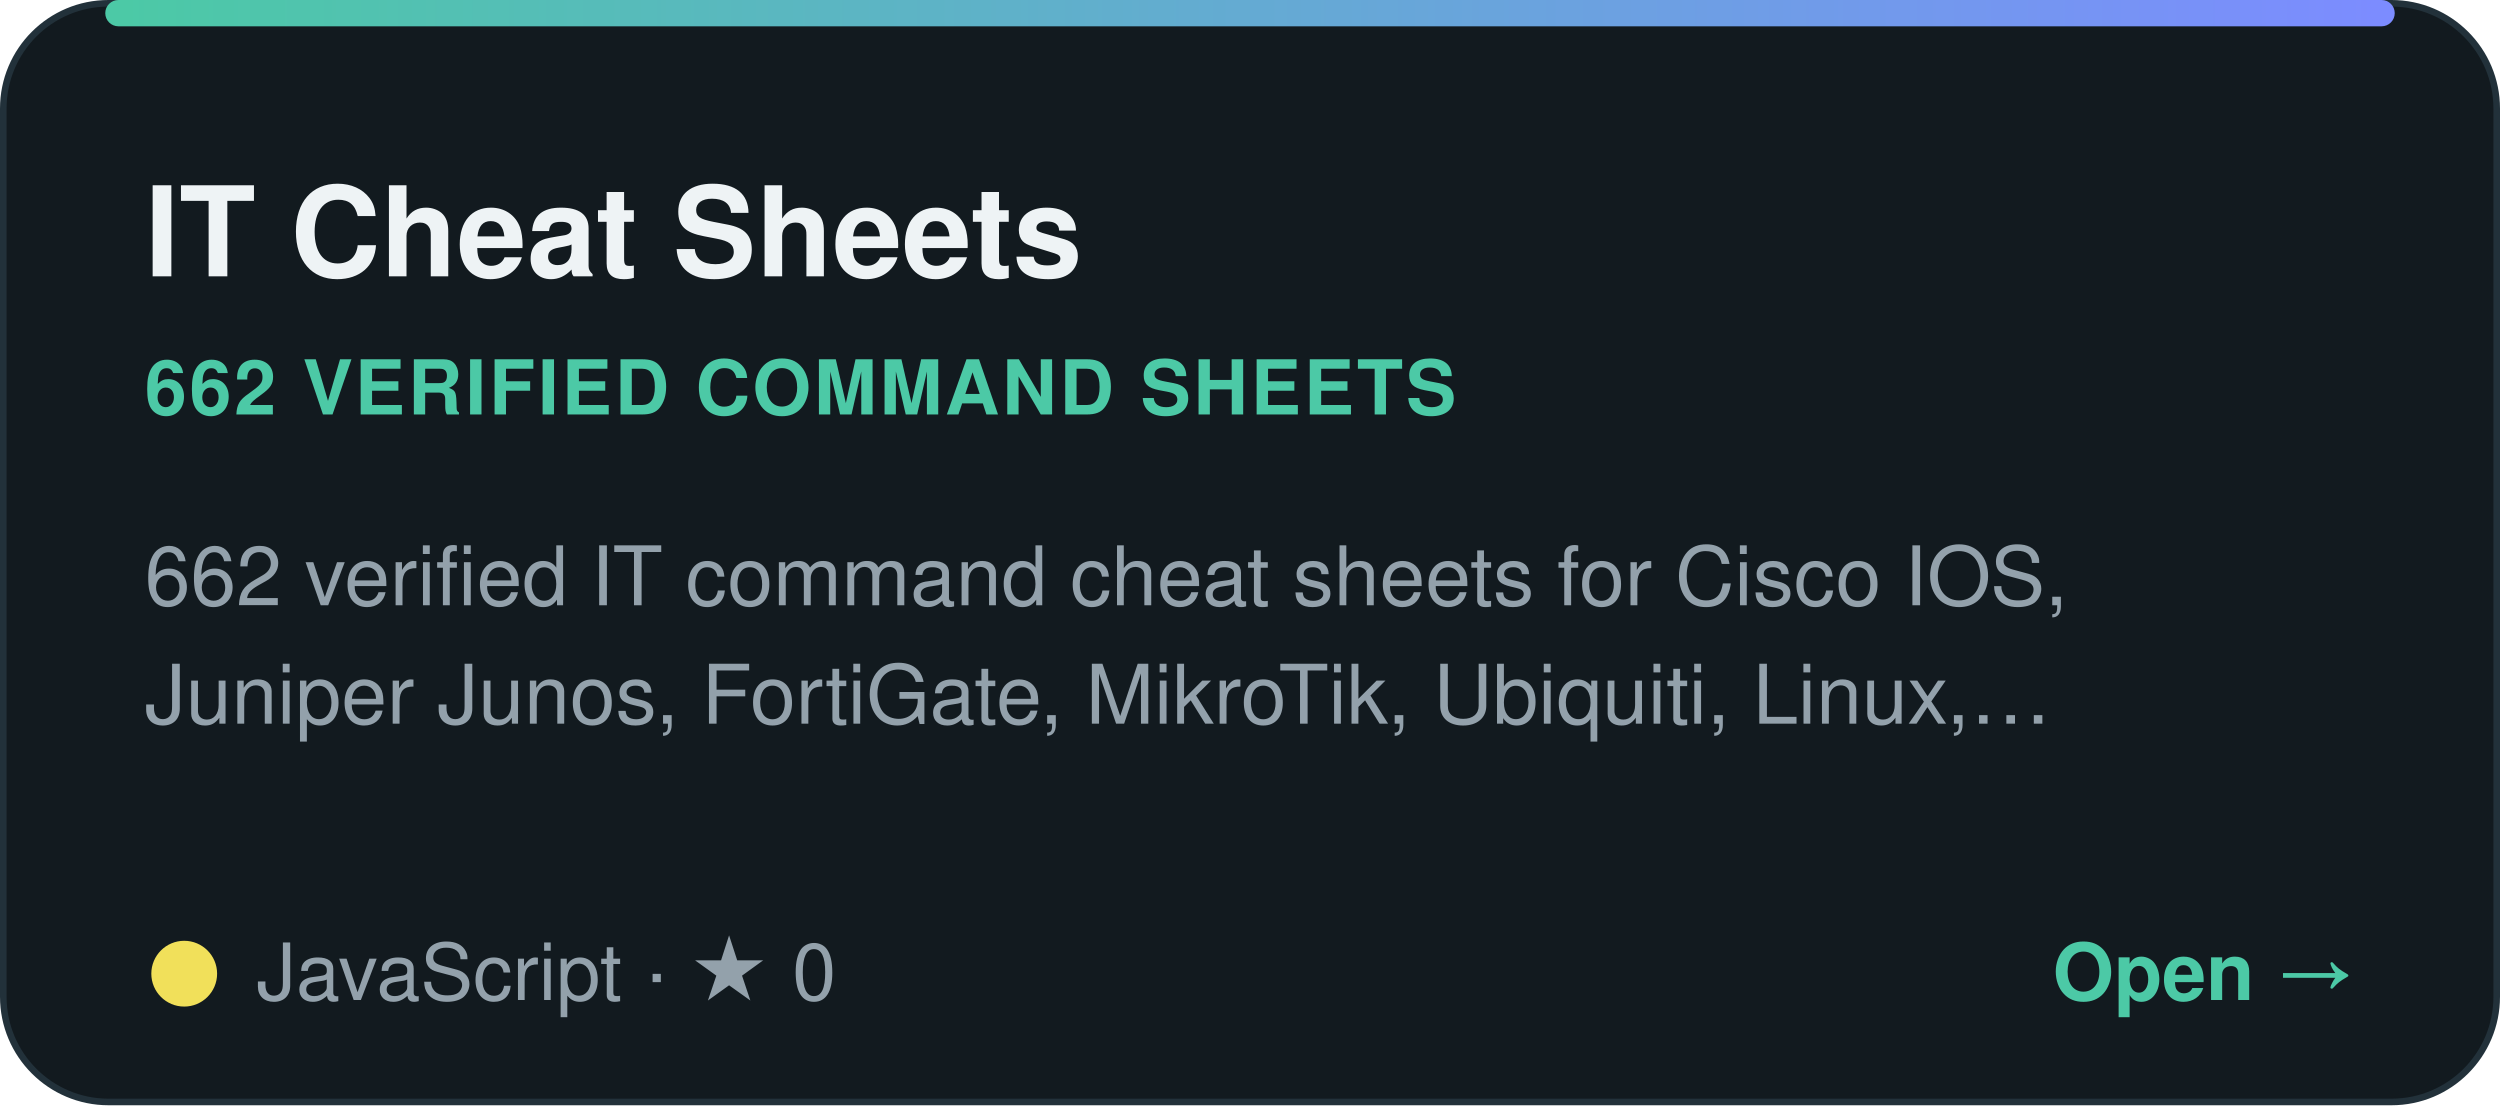
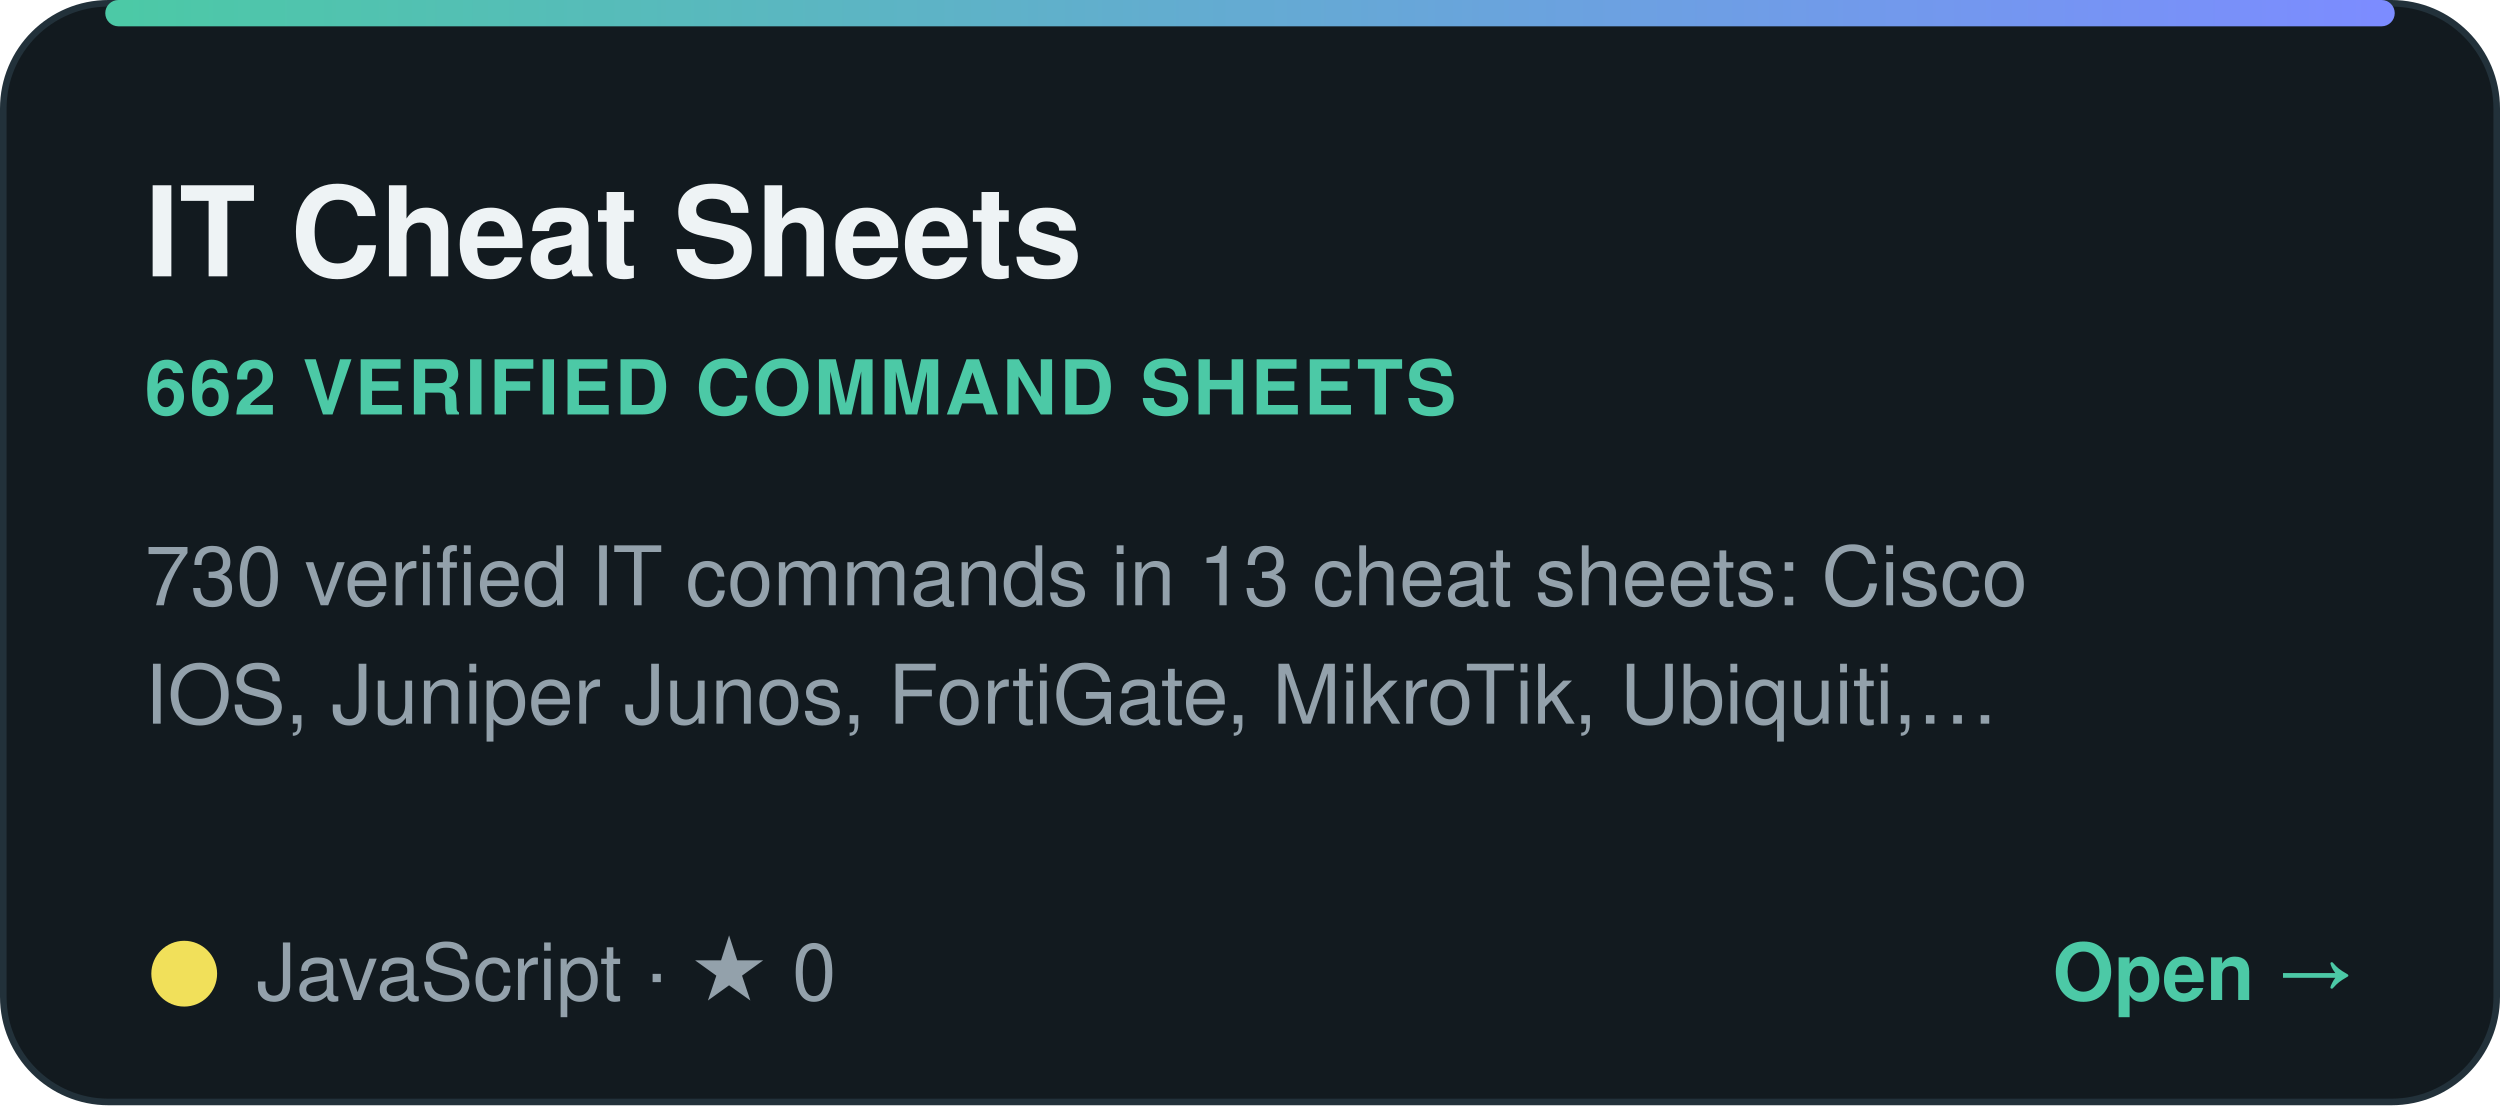
<svg xmlns="http://www.w3.org/2000/svg" width="380" height="168" viewBox="0 0 380 168" role="img" aria-label="IT Cheat Sheets">
  <defs>
    <linearGradient id="a" x1="0" x2="1">
      <stop offset="0" stop-color="#4cc9a6" />
      <stop offset="1" stop-color="#7c8cff" />
    </linearGradient>
  </defs>
  <style>text{font-family:-apple-system,BlinkMacSystemFont,'Segoe UI',Helvetica,Arial,sans-serif}.c{animation:in .6s ease-out 0.00s both}@keyframes in{from{opacity:0;transform:translateY(6px)}to{opacity:1;transform:none}}</style>
  <g class="c">
    <rect x=".5" y=".5" width="379" height="167" rx="16" fill="#121a1f" stroke="#22313a" />
    <rect x="16" y="0" width="348" height="4" rx="2" fill="url(#a)" />
    <text x="22" y="42" font-size="19" font-weight="800" fill="#eef3f5">IT Cheat Sheets</text>
    <text x="22" y="63" font-size="11.5" font-weight="700" fill="#4cc9a6" letter-spacing=".4">662 VERIFIED COMMAND SHEETS</text>
-     <text x="22" y="92" font-size="12.5" fill="#93a1ab">662 verified IT command cheat sheets for Cisco IOS,</text>
-     <text x="22" y="110" font-size="12.5" fill="#93a1ab">Juniper Junos, FortiGate, MikroTik, Ubiquiti, Linux,…</text>
+     <text x="22" y="92" font-size="12.5" fill="#93a1ab">730 verified IT commands in 13 cheat sheets: Cisco</text>
+     <text x="22" y="110" font-size="12.5" fill="#93a1ab">IOS, Juniper Junos, FortiGate, MikroTik, Ubiquiti,…</text>
    <circle cx="28" cy="148" r="5" fill="#f1e05a" />
    <text x="39" y="152" font-size="12" fill="#93a1ab">JavaScript · ★ 0</text>
    <text x="358" y="152" font-size="12" font-weight="800" fill="#4cc9a6" text-anchor="end">Open →</text>
  </g>
</svg>
